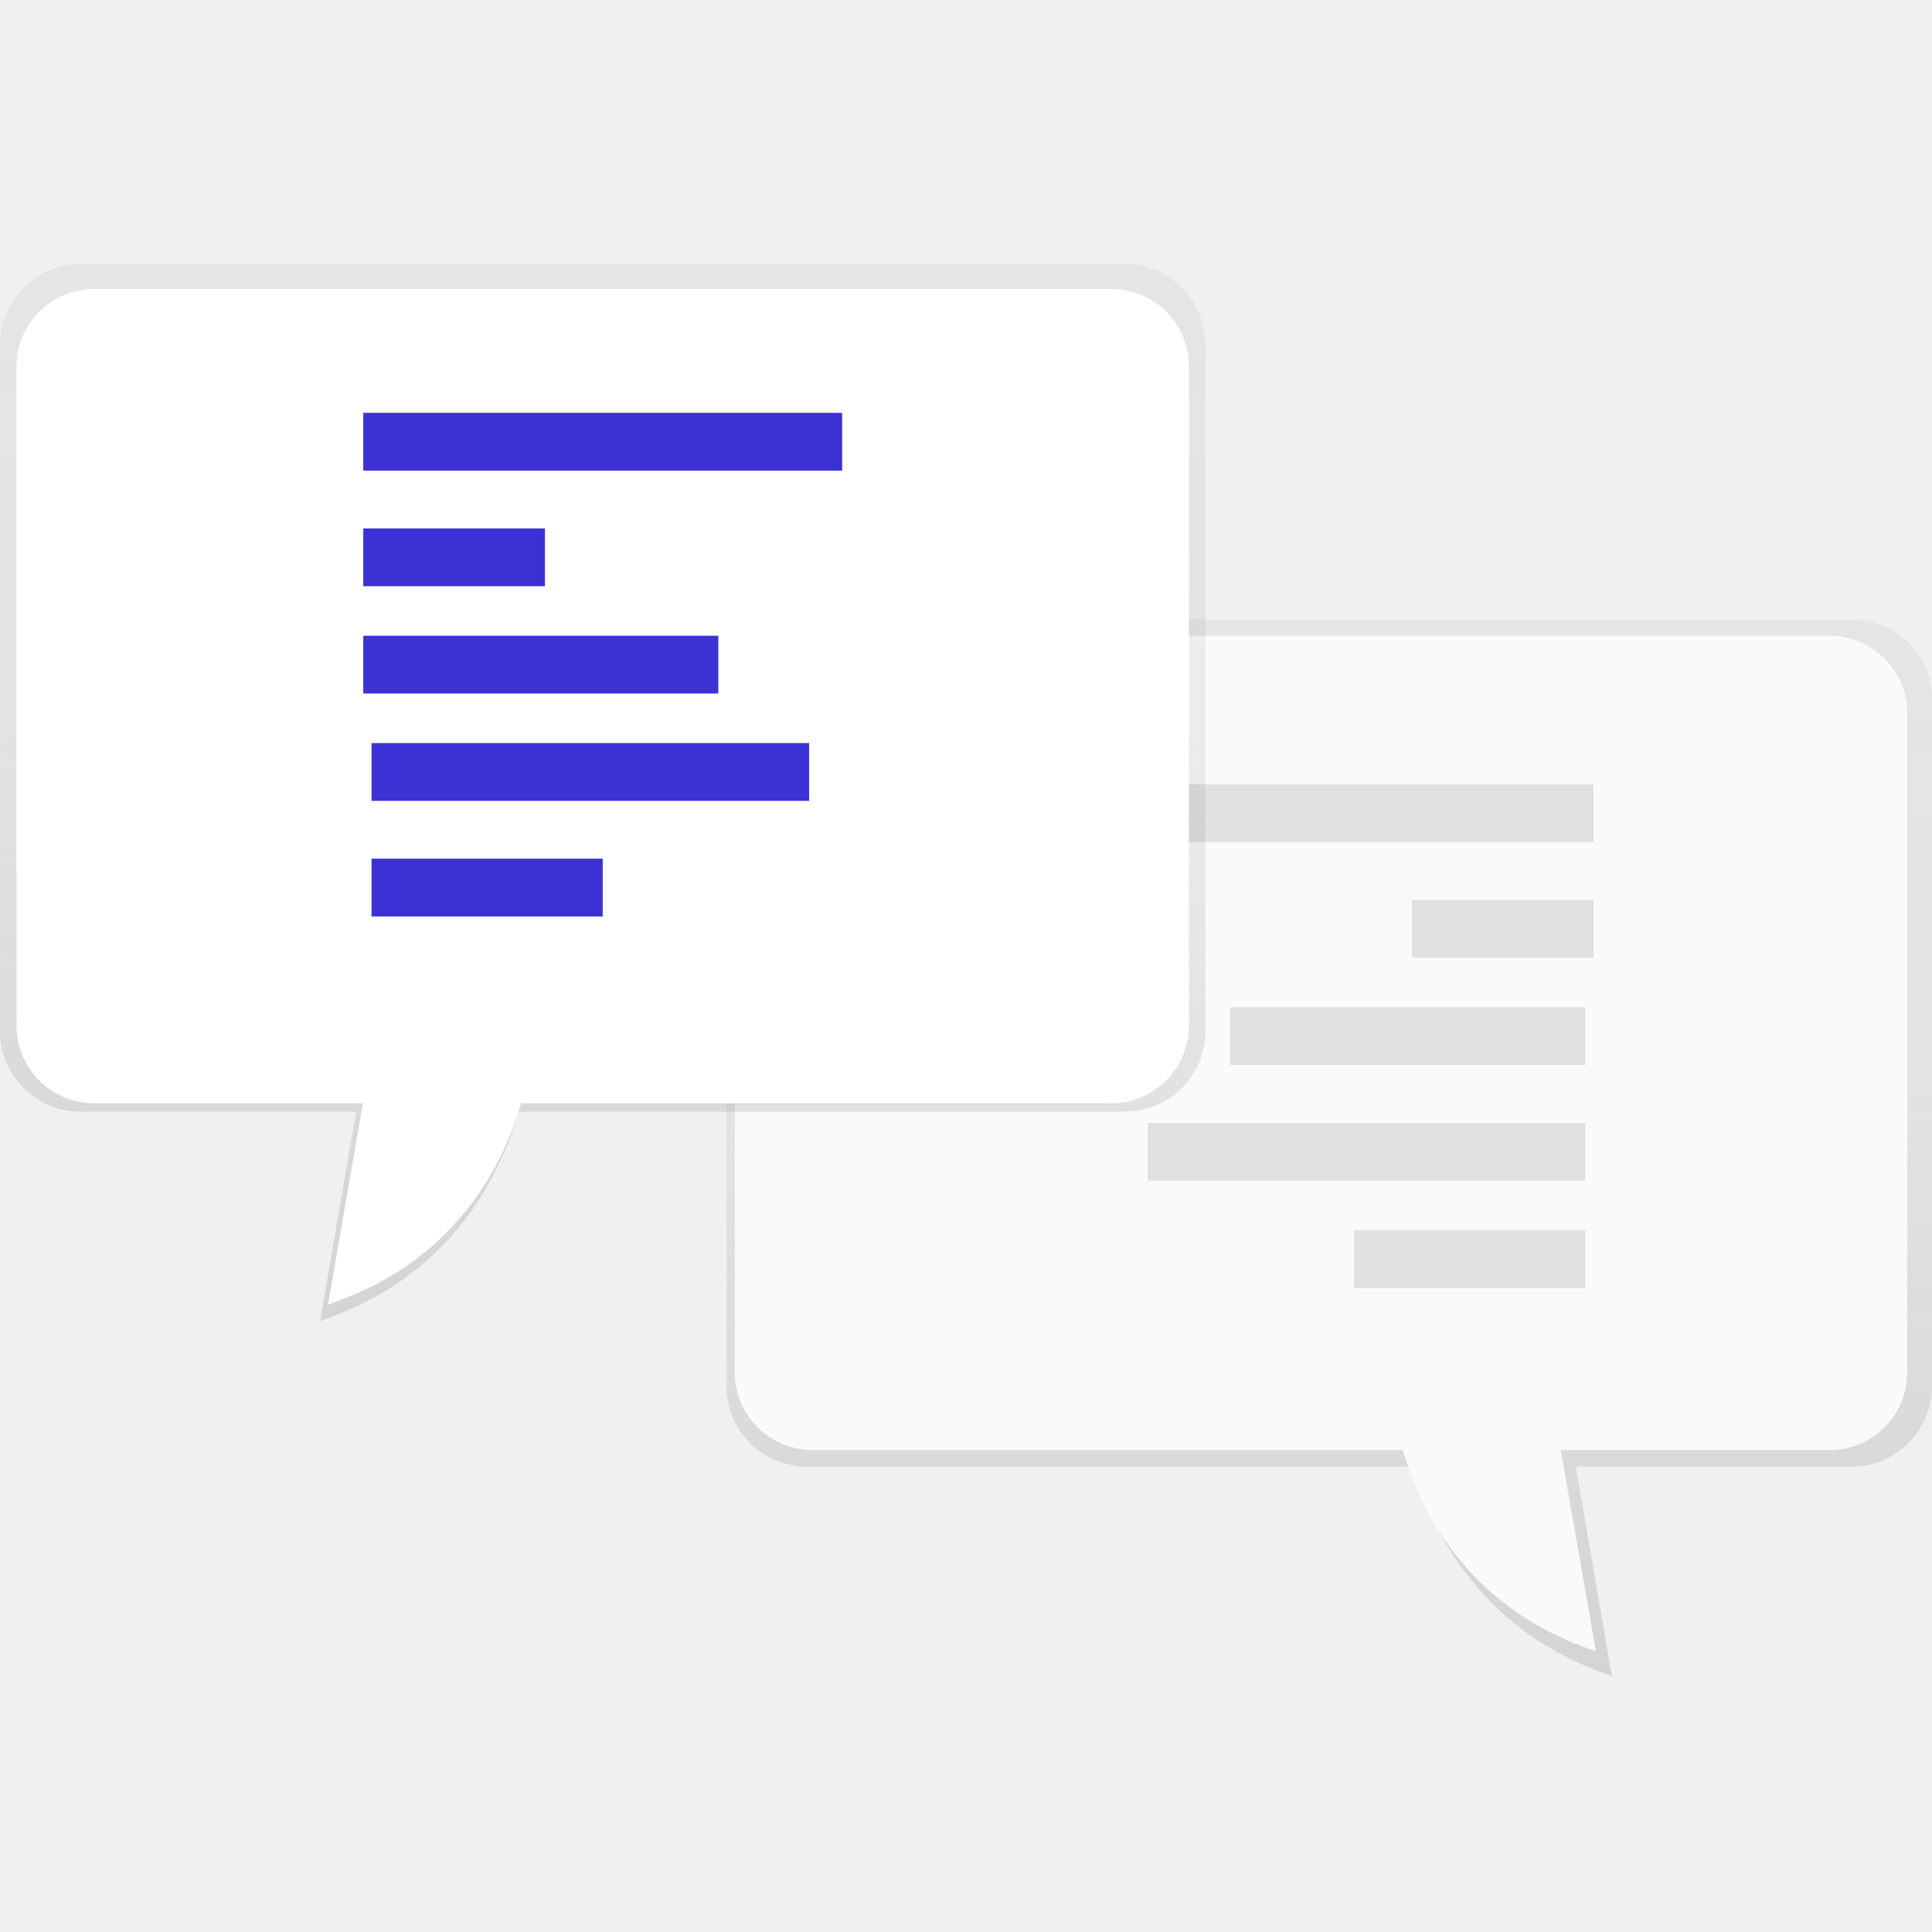
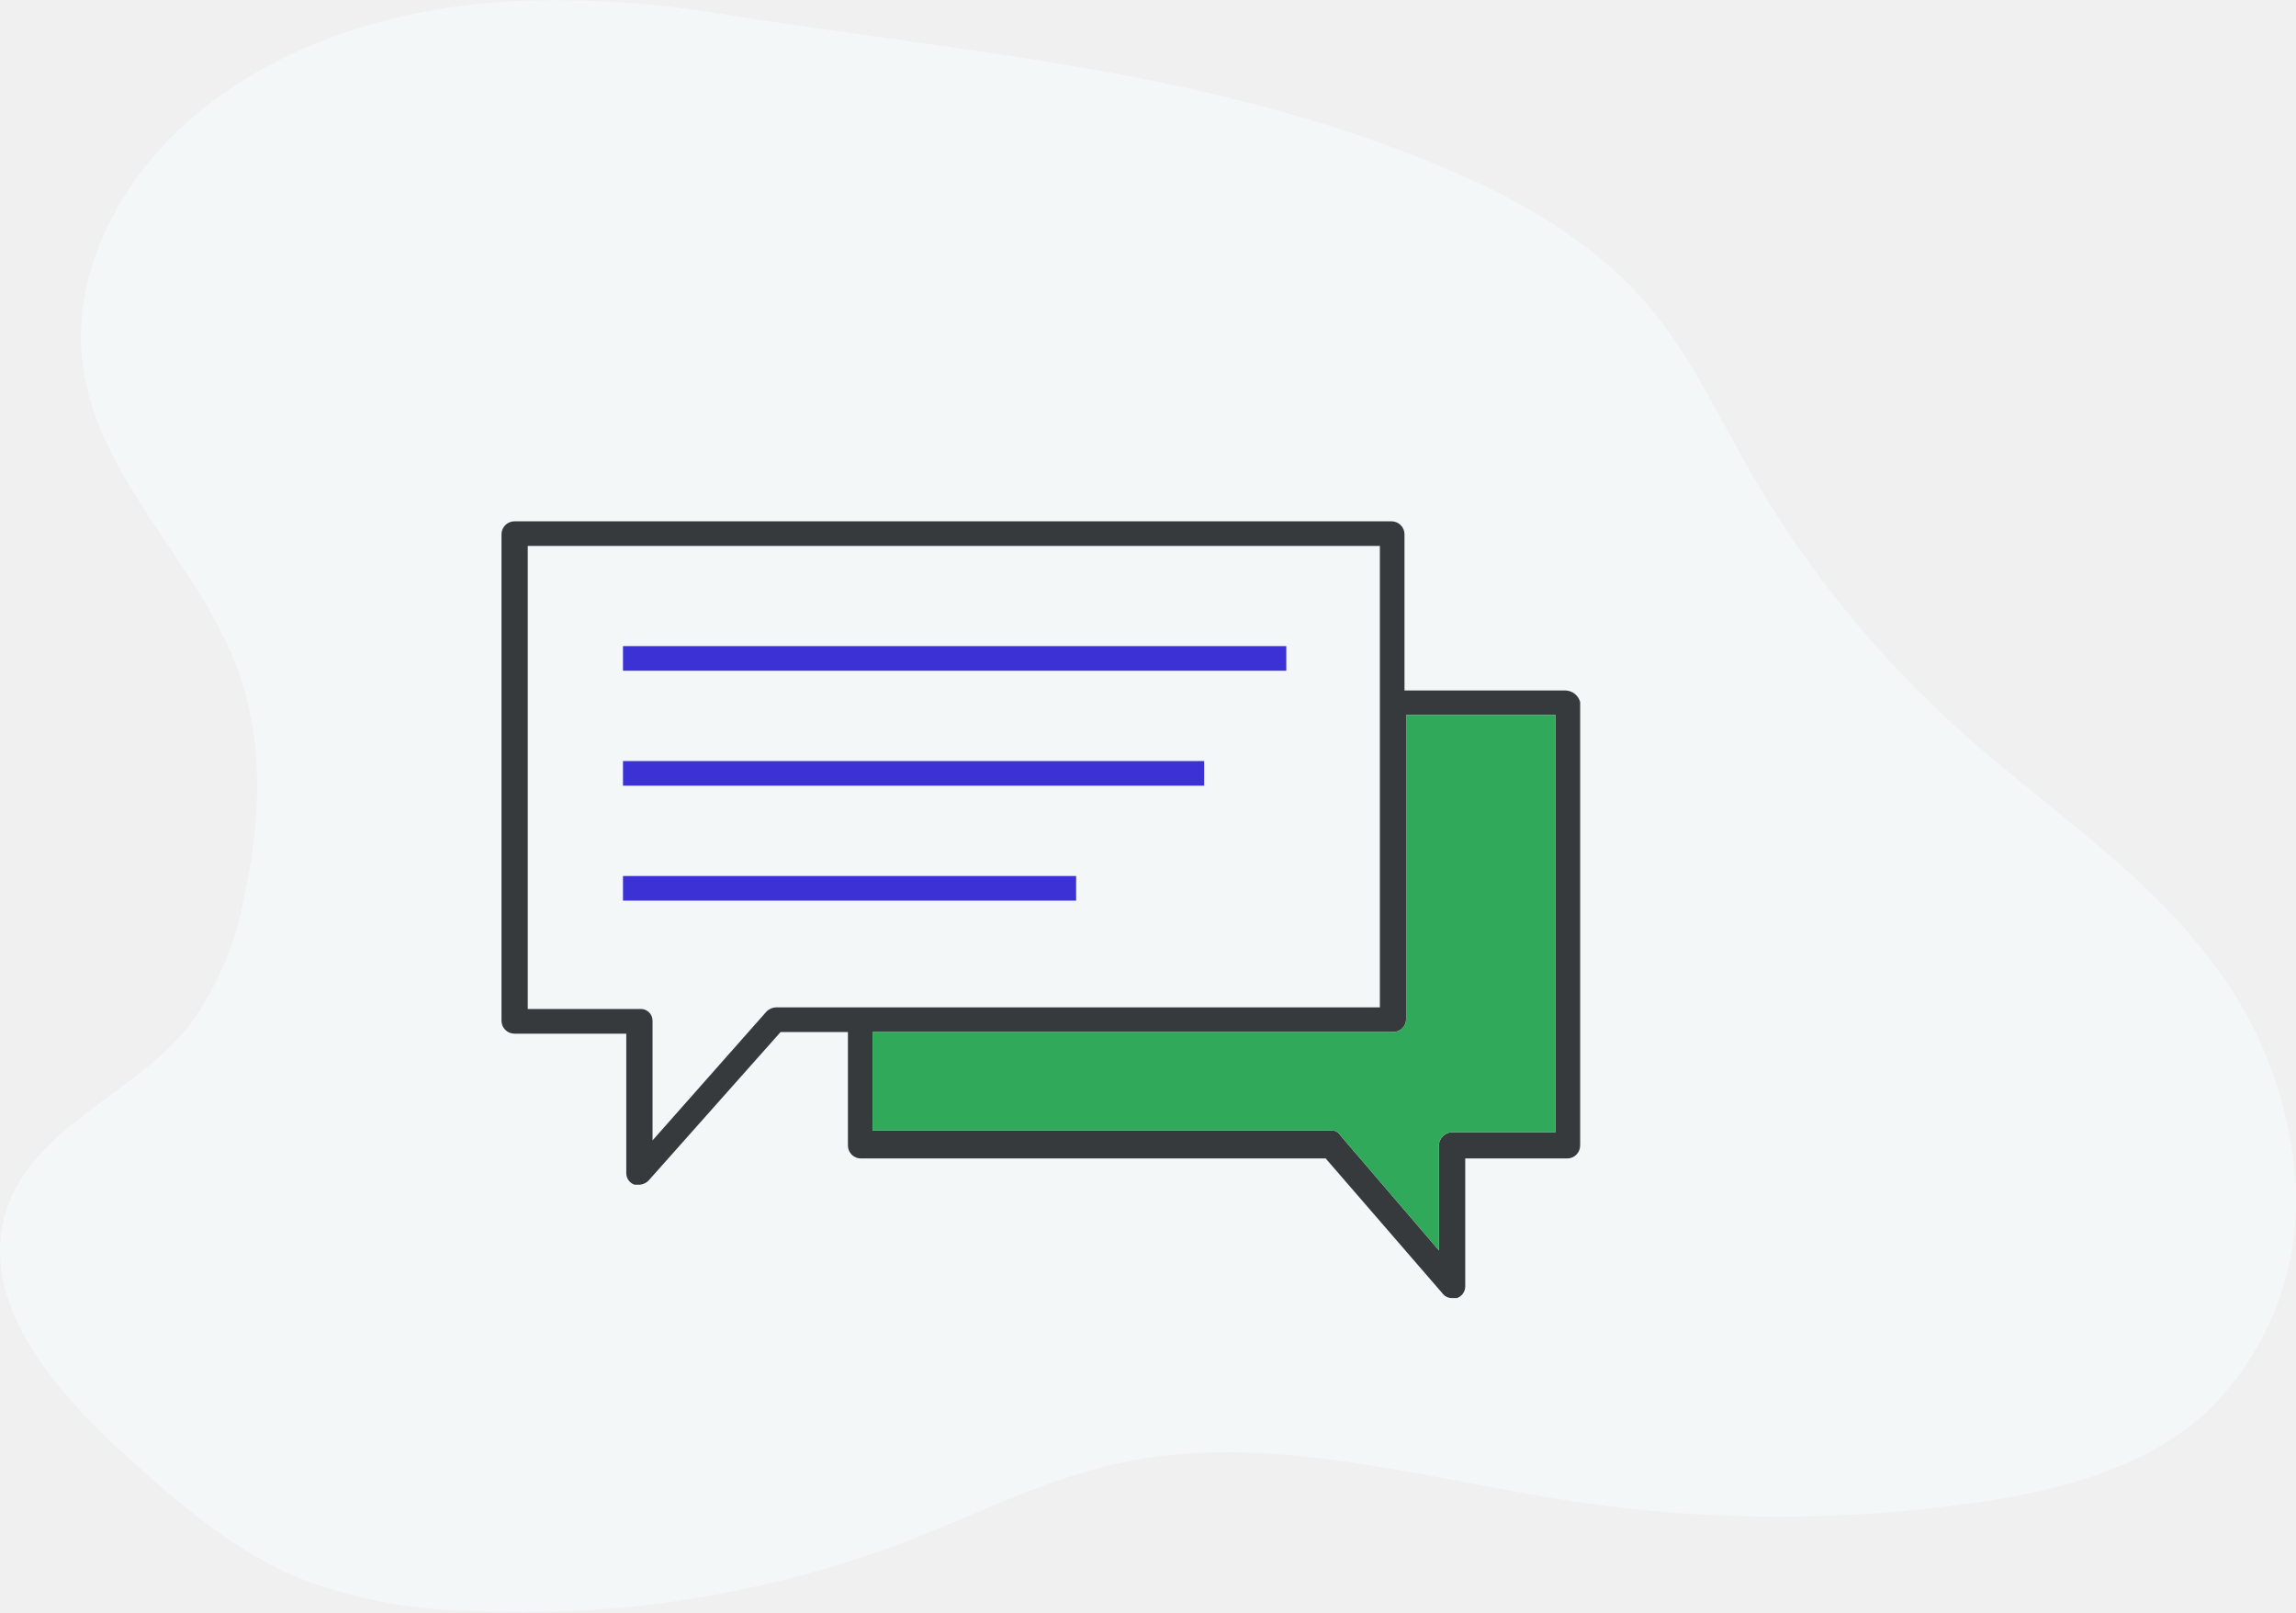
- <svg xmlns="http://www.w3.org/2000/svg" width="234px" height="234px" viewBox="0 0 234 234" version="1.1">
-   <defs>
-     <linearGradient x1="49.999%" y1="100%" x2="49.999%" y2="0%" id="linearGradient-1">
-       <stop stop-color="#808080" stop-opacity="0.25" offset="1%" />
-       <stop stop-color="#808080" stop-opacity="0.12" offset="54%" />
-       <stop stop-color="#808080" stop-opacity="0.1" offset="100%" />
-     </linearGradient>
-     <linearGradient x1="49.996%" y1="100%" x2="49.996%" y2="0%" id="linearGradient-2">
-       <stop stop-color="#808080" stop-opacity="0.25" offset="1%" />
-       <stop stop-color="#808080" stop-opacity="0.12" offset="54%" />
-       <stop stop-color="#808080" stop-opacity="0.1" offset="100%" />
-     </linearGradient>
-   </defs>
-   <g id="Site-/-Illustrations-/-One-on-One" stroke="none" stroke-width="1" fill="none" fill-rule="evenodd">
-     <g id="undraw_chat_1wo5" transform="translate(0, 32)">
-       <path d="M224.319,43 L108.585,43 C97.217,43 88,52.318 88,63.811 L88,135.843 C87.987,138.427 89,140.91 90.816,142.745 C92.631,144.581 95.101,145.619 97.681,145.631 L171.178,145.631 C173.625,154.108 179.762,165.792 195.223,171 L190.859,145.631 L224.319,145.631 C226.899,145.619 229.369,144.581 231.184,142.745 C233,140.91 234.013,138.427 234,135.843 L234,52.788 C234.013,50.204 233,47.721 231.184,45.886 C229.369,44.05 226.899,43.012 224.319,43 Z" id="Path" fill="url(#linearGradient-1)" />
-       <path d="M221.605,45 L109.024,45 C103.713,45 98.62,47.107 94.865,50.858 C91.11,54.609 89,59.696 89,65 L89,134.223 C89,139.413 93.212,143.621 98.409,143.621 L169.906,143.621 C172.285,151.767 178.263,162.995 193.293,168 L189.038,143.629 L221.591,143.629 C226.788,143.629 231,139.421 231,134.231 L231,54.405 C231.004,49.217 226.799,45.007 221.605,45 Z" id="Path" fill="#FAFAFA" />
-       <rect id="Rectangle" fill="#E0E0E0" x="135" y="63" width="58" height="7" />
-       <rect id="Rectangle" fill="#E0E0E0" x="171" y="77" width="22" height="7" />
-       <rect id="Rectangle" fill="#E0E0E0" x="149" y="90" width="43" height="7" />
-       <rect id="Rectangle" fill="#E0E0E0" x="139" y="104" width="53" height="7" />
-       <rect id="Rectangle" fill="#E0E0E0" x="164" y="117" width="28" height="7" />
-       <path d="M9.667,0 L136.319,0 C141.667,0 146,4.381 146,9.787 L146,92.844 C146,98.25 141.667,102.631 136.319,102.631 L62.82,102.631 C60.373,111.108 54.227,122.801 38.772,128 L43.137,102.631 L9.681,102.631 C4.333,102.631 3.14150132e-05,98.25 3.14150132e-05,92.844 L3.14150132e-05,9.781 C-0.013,4.381 4.32,0 9.667,0 Z" id="Path" fill="url(#linearGradient-2)" />
-       <path d="M11.409,3 L134.591,3 C139.788,3 144,7.207 144,12.397 L144,92.223 C144,97.413 139.788,101.621 134.591,101.621 L63.109,101.621 C60.73,109.767 54.751,120.995 39.721,126 L43.966,101.621 L11.409,101.621 C6.212,101.621 2,97.413 2,92.223 L2,12.405 C1.998,9.912 2.988,7.519 4.753,5.755 C6.518,3.991 8.912,3 11.409,3 Z" id="Path" fill="#FFFFFF" />
-       <rect id="Rectangle" fill="#3C31D5" x="44" y="18" width="58" height="7" />
-       <rect id="Rectangle" fill="#3C31D5" x="44" y="32" width="22" height="7" />
-       <rect id="Rectangle" fill="#3C31D5" x="44" y="45" width="43" height="7" />
-       <rect id="Rectangle" fill="#3C31D5" x="45" y="58" width="53" height="7" />
-       <rect id="Rectangle" fill="#3C31D5" x="45" y="72" width="28" height="7" />
+ <svg xmlns="http://www.w3.org/2000/svg" width="139.845" height="98.178" viewBox="0 0 139.845 98.178">
+   <g id="Layer_2" data-name="Layer 2">
+     <g id="Register">
+       <path d="M31.291.066C24.473.43,17.585,2.422,12.266,6.704c-4.667,3.759-8.033,9.667-7.212,15.604.969,7.009,7.222,12.107,9.541,18.792,1.492,4.298,1.26,9.04.283,13.486A18.825,18.825,0,0,1,11.427,62.59C8.082,66.674,2.046,68.646.402,73.662-1.385,79.118,3.119,84.468,7.35,88.348c3.378,3.096,6.915,6.177,11.172,7.874a30.884,30.884,0,0,0,9.838,1.866,65.611,65.611,0,0,0,27.121-4.333c4.136-1.605,8.138-3.64,12.467-4.608,9.226-2.063,18.718.911,28.068,2.305a83.948,83.948,0,0,0,24.182.071c5.048-.72,10.263-2.02,14.065-5.417a17.876,17.876,0,0,0,5.567-13.959,24.93,24.93,0,0,0-5.608-14.213c-4.15-5.245-9.873-8.977-14.853-13.447A64.222,64.222,0,0,1,106.59,28.691c-1.956-3.409-3.621-7.026-6.155-10.027-3.953-4.677-9.685-7.459-15.413-9.608-13.214-4.95-26.92-5.958-40.697-8.145A62.249,62.249,0,0,0,31.291.066Z" fill="#f4f7f8" />
+       <path d="M95.345,42.047h-9.8v-9.5a.789.789,0,0,0-.8-.8h-53.4a.789.789,0,0,0-.8.8v29.6a.789.789,0,0,0,.8.8h6.8v8.5a.752.752,0,0,0,.5.7h.3a.866.866,0,0,0,.6-.3l8-9h4.1v6.9a.789.789,0,0,0,.8.8h28.3l7.1,8.2a.713.713,0,0,0,.6.3h.3a.752.752,0,0,0,.5-.7v-7.8h6.2a.789.789,0,0,0,.8-.8v-27A.961.961,0,0,0,95.345,42.047Zm-48.1,19.3a.866.866,0,0,0-.6.3l-6.9,7.8v-7.3a.713.713,0,0,0-.8-.7h-6.8v-28.2h51.9v28.1Zm47.5,7.6h-6.3a.849.849,0,0,0-.8.7v6.5l-6-7a.604.604,0,0,0-.6-.3h-27.9v-6h31.7a.789.789,0,0,0,.8-.8v-18.5h9.1Z" fill="#373a3c" />
+       <path d="M94.745,43.547v25.4h-6.3a.849.849,0,0,0-.8.7v6.5l-6-7a.604.604,0,0,0-.6-.3h-27.9v-6h31.7a.789.789,0,0,0,.8-.8v-18.5Z" fill="#30a95b" />
+       <rect x="37.945" y="39.346" width="40.4" height="1.5" fill="#3c31d5" />
+       <rect x="37.945" y="46.346" width="35.4" height="1.5" fill="#3c31d5" />
+       <rect x="37.945" y="53.346" width="27.6" height="1.5" fill="#3c31d5" />
    </g>
  </g>
</svg>
